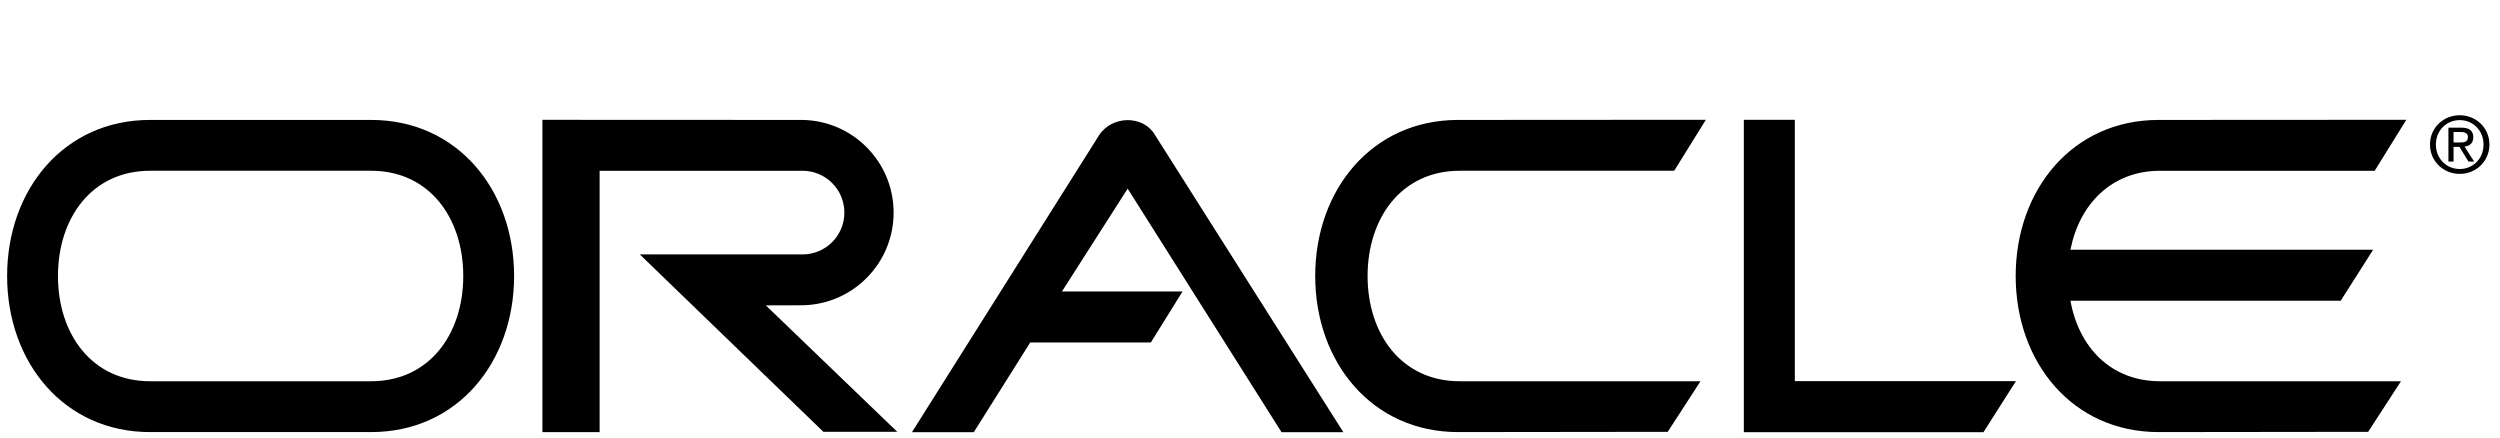
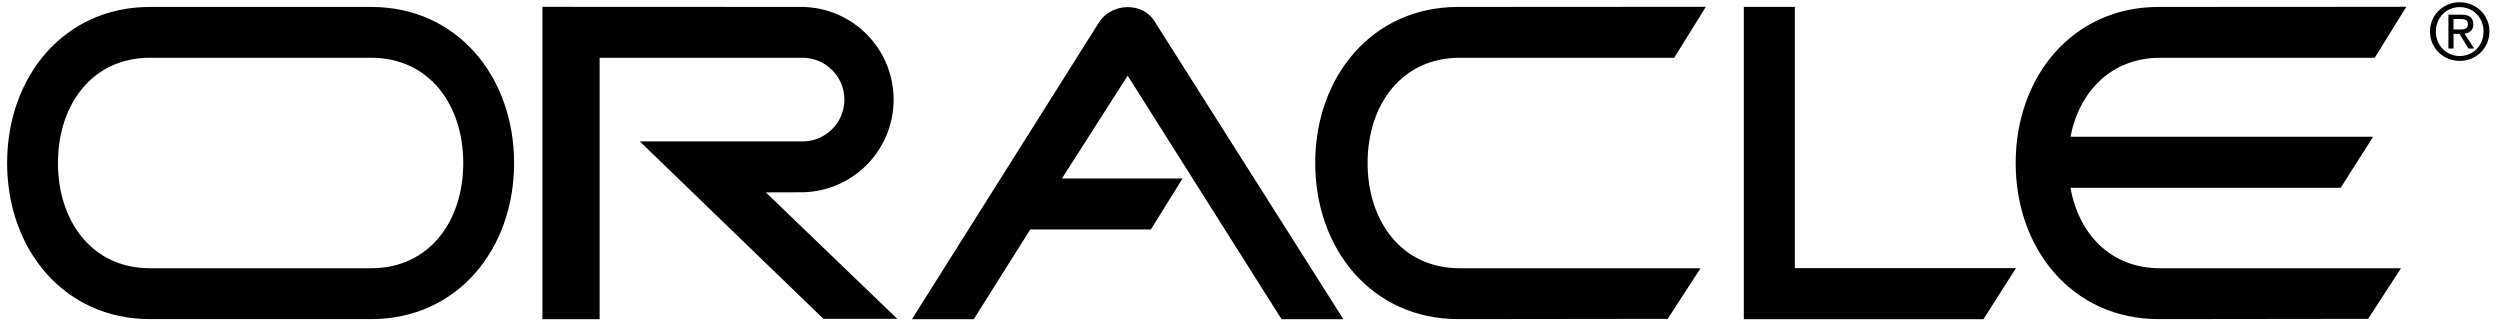
- <svg xmlns="http://www.w3.org/2000/svg" width="177" height="31" viewBox="0 0 177 31">
-   <g transform="translate(0 8)">
-     <path d="M123.463,0.484 L127.074,0.484 L127.074,18.984 L142.729,18.984 L140.43,22.598 L123.463,22.598 L123.463,0.484 L123.463,0.484 Z M95.109,22.598 L81.753,1.524 C80.932,0.156 78.743,0.156 77.812,1.579 L64.566,22.598 L68.945,22.598 L72.941,16.248 L81.48,16.248 L83.725,12.635 L75.186,12.635 L79.839,5.356 L90.732,22.598 L95.109,22.598 L95.109,22.598 Z M103.236,0.491 C97.134,0.491 93.117,5.438 93.117,11.541 C93.117,17.643 97.135,22.592 103.236,22.592 L118.074,22.574 L120.396,18.992 L103.345,18.992 C99.232,18.992 96.825,15.656 96.825,11.541 C96.825,7.426 99.231,4.09 103.345,4.09 L118.534,4.09 L120.776,0.48 L103.236,0.491 L103.236,0.491 Z M10.624,4.09 L26.278,4.09 C30.393,4.09 32.799,7.426 32.799,11.541 C32.799,15.656 30.394,18.992 26.278,18.992 L10.624,18.992 C6.509,18.992 4.104,15.656 4.104,11.541 C4.104,7.426 6.509,4.09 10.624,4.09 Z M10.624,0.491 C4.521,0.491 0.504,5.438 0.504,11.541 C0.504,17.643 4.521,22.592 10.624,22.592 L26.278,22.592 C32.381,22.592 36.398,17.643 36.398,11.541 C36.398,5.438 32.381,0.491 26.278,0.491 L10.624,0.491 Z M146.588,13.293 C147.176,16.563 149.426,18.992 152.938,18.992 L169.989,18.992 L167.665,22.574 L152.829,22.592 C146.725,22.592 142.71,17.643 142.71,11.541 C142.71,5.438 146.726,0.491 152.829,0.491 L170.368,0.481 L168.128,4.091 L152.939,4.091 C149.476,4.091 147.216,6.479 146.589,9.681 L168.019,9.681 L165.72,13.294 L146.588,13.294 L146.588,13.293 L146.588,13.293 Z M56.821,13.613 C60.4,13.551 63.268,10.631 63.268,7.052 C63.268,3.473 60.4,0.553 56.821,0.491 L38.402,0.483 L38.402,22.597 L42.453,22.597 L42.453,4.091 L56.821,4.091 C58.456,4.091 59.782,5.417 59.782,7.052 C59.782,8.687 58.456,10.013 56.821,10.013 L45.299,10.013 L58.297,22.572 L63.526,22.572 L54.221,13.621 L56.821,13.613 L56.821,13.613 Z M174.152,0.504 C175.091,0.504 175.834,1.246 175.834,2.23 C175.834,3.23 175.092,3.966 174.152,3.966 C173.201,3.966 172.461,3.23 172.461,2.23 C172.461,1.246 173.201,0.504 174.152,0.504 L174.152,0.158 C173.009,0.158 172.043,1.037 172.043,2.229 C172.043,3.433 173.01,4.312 174.152,4.312 C175.285,4.312 176.252,3.433 176.252,2.229 C176.252,1.037 175.285,0.158 174.152,0.158 L174.152,0.504 Z" />
-     <path d="M173.713,1.345 L174.209,1.345 C174.461,1.345 174.73,1.4 174.73,1.697 C174.73,2.065 174.455,2.088 174.146,2.088 L173.712,2.088 L173.712,2.396 L174.13,2.396 L174.763,3.435 L175.169,3.435 L174.487,2.38 C174.839,2.336 175.108,2.15 175.108,1.721 C175.108,1.248 174.827,1.039 174.262,1.039 L173.348,1.039 L173.348,3.435 L173.711,3.435 L173.711,1.345 L173.713,1.345 L173.713,1.345 Z" />
-   </g>
+ <svg xmlns="http://www.w3.org/2000/svg" width="177" height="23" viewBox="0 0 177 23" fill="none">
+   <path d="M123.463 0.484H127.074V18.984H142.729L140.43 22.598H123.463V0.484ZM95.109 22.598L81.753 1.524C80.932 0.156 78.743 0.156 77.812 1.579L64.566 22.598H68.945L72.941 16.248H81.48L83.725 12.635H75.186L79.839 5.356L90.732 22.598H95.109ZM103.236 0.491C97.134 0.491 93.117 5.438 93.117 11.541C93.117 17.643 97.135 22.592 103.236 22.592L118.074 22.574L120.396 18.992H103.345C99.232 18.992 96.825 15.656 96.825 11.541C96.825 7.426 99.231 4.09 103.345 4.09H118.534L120.776 0.48L103.236 0.491ZM10.624 4.09H26.278C30.393 4.09 32.799 7.426 32.799 11.541C32.799 15.656 30.394 18.992 26.278 18.992H10.624C6.509 18.992 4.104 15.656 4.104 11.541C4.104 7.426 6.509 4.09 10.624 4.09ZM10.624 0.491C4.521 0.491 0.504 5.438 0.504 11.541C0.504 17.643 4.521 22.592 10.624 22.592H26.278C32.381 22.592 36.398 17.643 36.398 11.541C36.398 5.438 32.381 0.491 26.278 0.491H10.624ZM146.588 13.293C147.176 16.563 149.426 18.992 152.938 18.992H169.989L167.665 22.574L152.829 22.592C146.725 22.592 142.71 17.643 142.71 11.541C142.71 5.438 146.726 0.491 152.829 0.491L170.368 0.481L168.128 4.091H152.939C149.476 4.091 147.216 6.479 146.589 9.681H168.019L165.72 13.294H146.588V13.293ZM56.821 13.613C60.4 13.55 63.268 10.631 63.268 7.052C63.268 3.473 60.4 0.553 56.821 0.491L38.402 0.483V22.597H42.453V4.091H56.821C58.456 4.091 59.782 5.417 59.782 7.052C59.782 8.687 58.456 10.013 56.821 10.013H45.299L58.297 22.572H63.526L54.221 13.621L56.821 13.613ZM174.152 0.504C175.091 0.504 175.834 1.246 175.834 2.23C175.834 3.23 175.092 3.966 174.152 3.966C173.201 3.966 172.461 3.23 172.461 2.23C172.461 1.246 173.201 0.504 174.152 0.504V0.158C173.009 0.158 172.043 1.037 172.043 2.229C172.043 3.433 173.01 4.312 174.152 4.312C175.285 4.312 176.252 3.433 176.252 2.229C176.252 1.037 175.285 0.158 174.152 0.158V0.504Z" fill="black" />
+   <path d="M173.713 1.345H174.209C174.461 1.345 174.73 1.4 174.73 1.697C174.73 2.065 174.455 2.088 174.146 2.088H173.712V2.396H174.13L174.763 3.435H175.169L174.487 2.38C174.839 2.336 175.108 2.15 175.108 1.721C175.108 1.248 174.827 1.039 174.262 1.039H173.348V3.435H173.711V1.345H173.713Z" fill="black" />
</svg>
